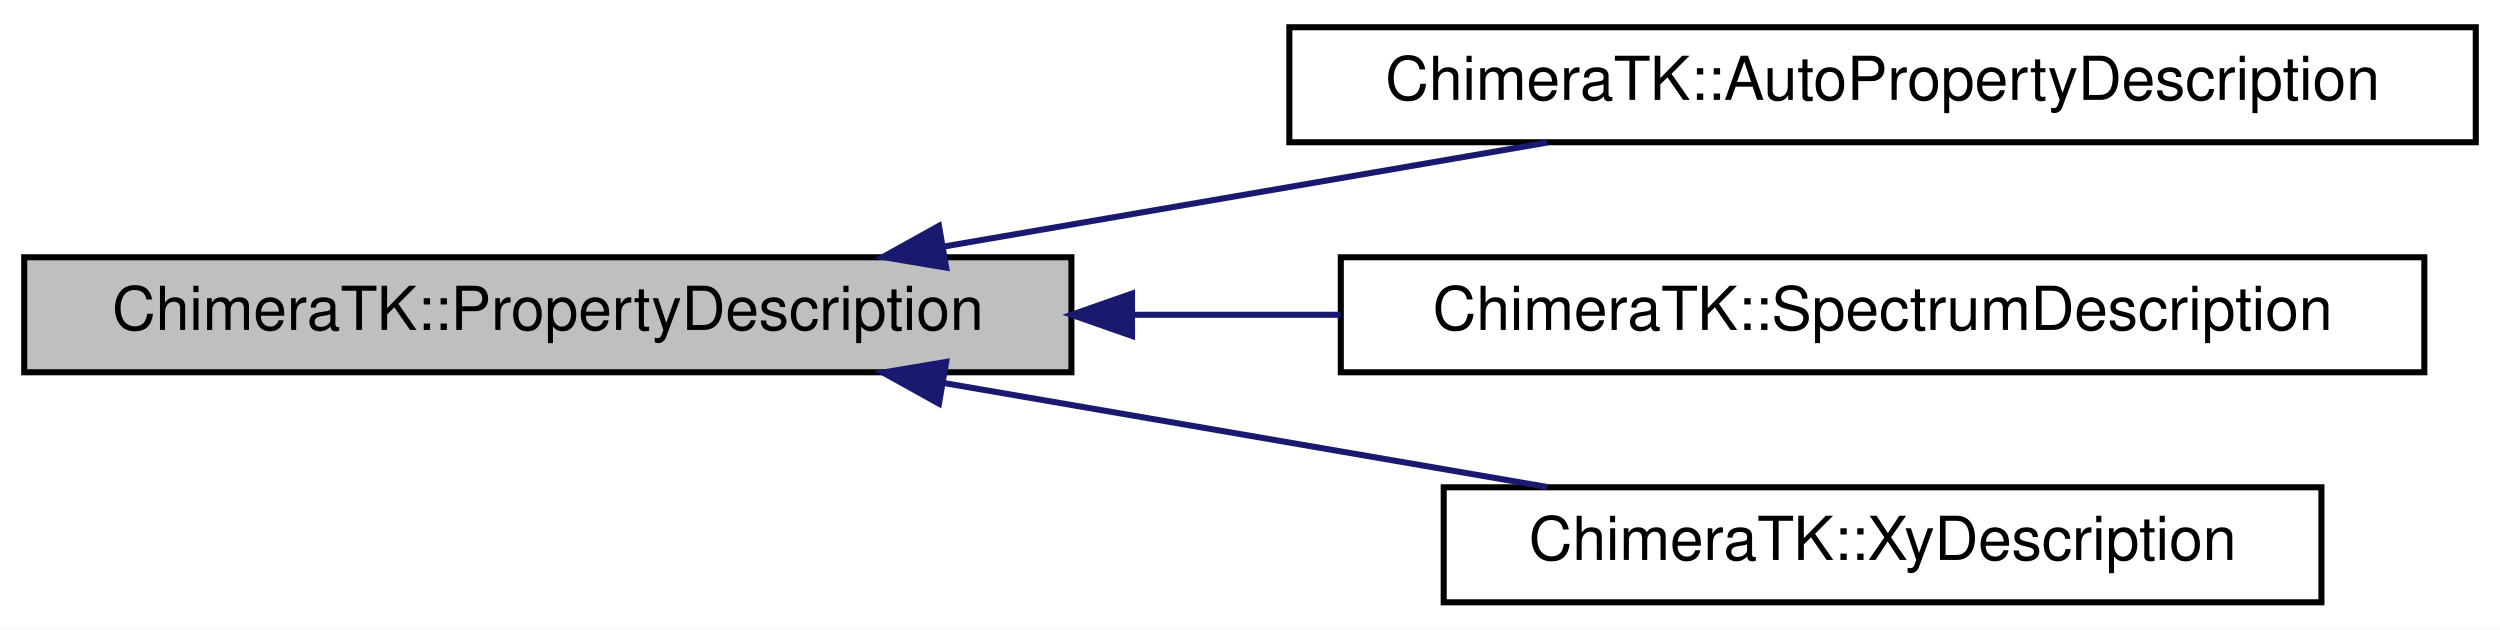
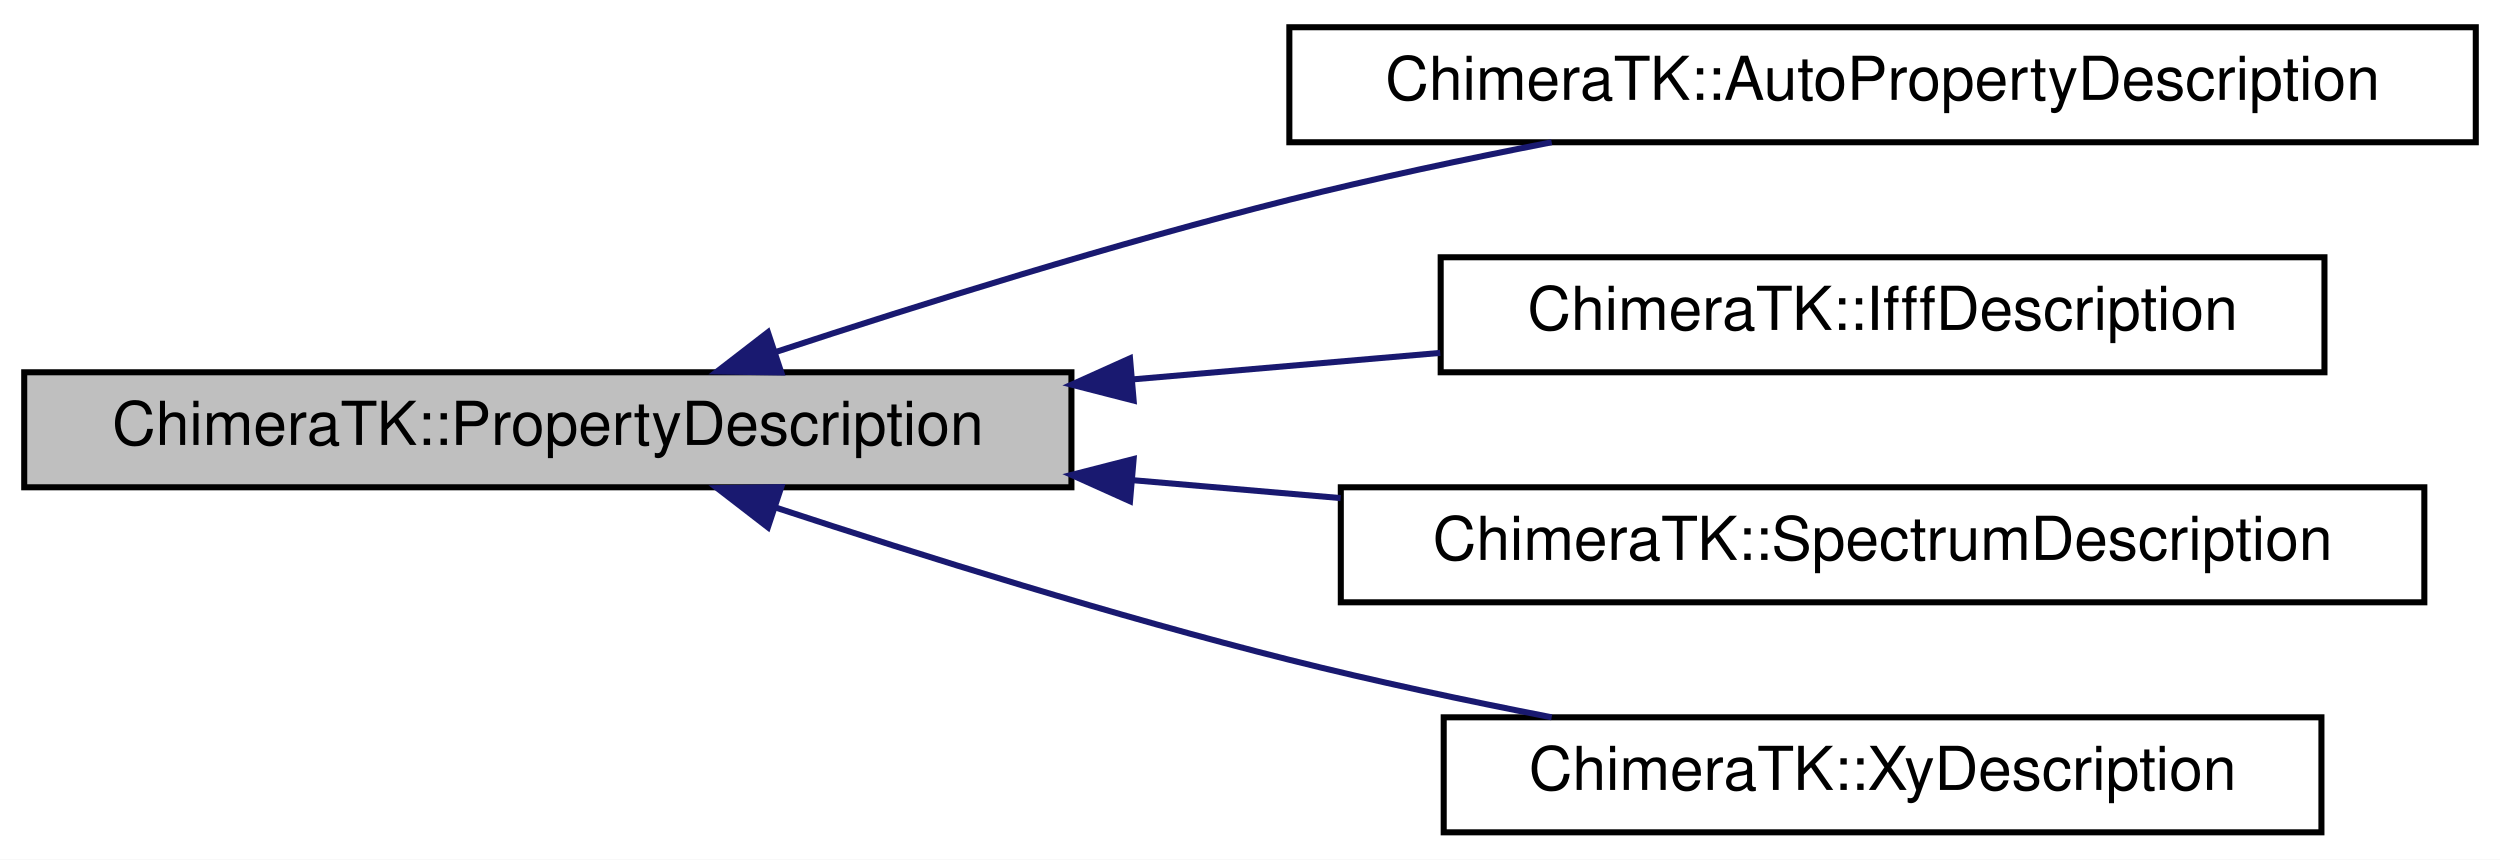
- <svg xmlns="http://www.w3.org/2000/svg" xmlns:xlink="http://www.w3.org/1999/xlink" width="413pt" height="104pt" viewBox="0.00 0.00 413.00 104.00">
-   <g id="graph0" class="graph" transform="scale(1 1) rotate(0) translate(4 100)">
-     <polygon fill="#ffffff" stroke="transparent" points="-4,4 -4,-100 409,-100 409,4 -4,4" />
+ <svg xmlns="http://www.w3.org/2000/svg" xmlns:xlink="http://www.w3.org/1999/xlink" width="413pt" height="142pt" viewBox="0.00 0.00 413.00 142.00">
+   <g id="graph0" class="graph" transform="scale(1 1) rotate(0) translate(4 138)">
+     <polygon fill="#ffffff" stroke="transparent" points="-4,4 -4,-138 409,-138 409,4 -4,4" />
    <g id="node1" class="node">
-       <polygon fill="#bfbfbf" stroke="#000000" points="0,-38.5 0,-57.5 173,-57.5 173,-38.5 0,-38.5" />
-       <text text-anchor="middle" x="86.5" y="-45.5" font-family="Helvetica,sans-Serif" font-size="10.00" fill="#000000">ChimeraTK::PropertyDescription</text>
+       <polygon fill="#bfbfbf" stroke="#000000" points="0,-57.5 0,-76.5 173,-76.5 173,-57.5 0,-57.5" />
+       <text text-anchor="middle" x="86.5" y="-64.5" font-family="Helvetica,sans-Serif" font-size="10.00" fill="#000000">ChimeraTK::PropertyDescription</text>
    </g>
    <g id="node2" class="node">
      <g id="a_node2">
        <a xlink:href="struct_chimera_t_k_1_1_auto_property_description.html" target="_top" xlink:title="ChimeraTK::AutoPropertyDescription">
-           <polygon fill="#ffffff" stroke="#000000" points="209,-76.5 209,-95.5 405,-95.5 405,-76.5 209,-76.5" />
-           <text text-anchor="middle" x="307" y="-83.5" font-family="Helvetica,sans-Serif" font-size="10.00" fill="#000000">ChimeraTK::AutoPropertyDescription</text>
+           <polygon fill="#ffffff" stroke="#000000" points="209,-114.5 209,-133.5 405,-133.5 405,-114.5 209,-114.5" />
+           <text text-anchor="middle" x="307" y="-121.5" font-family="Helvetica,sans-Serif" font-size="10.00" fill="#000000">ChimeraTK::AutoPropertyDescription</text>
        </a>
      </g>
    </g>
    <g id="edge1" class="edge">
-       <path fill="none" stroke="#191970" d="M151.93,-59.276C183.653,-64.743 221.342,-71.238 251.62,-76.456" />
-       <polygon fill="#191970" stroke="#191970" points="152.306,-55.789 141.857,-57.54 151.117,-62.688 152.306,-55.789" />
+       <path fill="none" stroke="#191970" d="M124.271,-79.89C148.335,-87.809 180.277,-97.784 209,-105 222.951,-108.505 238.157,-111.734 252.338,-114.499" />
+       <polygon fill="#191970" stroke="#191970" points="125.066,-76.466 114.473,-76.635 122.86,-83.109 125.066,-76.466" />
    </g>
    <g id="node3" class="node">
      <g id="a_node3">
+         <a xlink:href="struct_chimera_t_k_1_1_ifff_description.html" target="_top" xlink:title="ChimeraTK::IfffDescription">
+           <polygon fill="#ffffff" stroke="#000000" points="234,-76.5 234,-95.5 380,-95.5 380,-76.5 234,-76.5" />
+           <text text-anchor="middle" x="307" y="-83.5" font-family="Helvetica,sans-Serif" font-size="10.00" fill="#000000">ChimeraTK::IfffDescription</text>
+         </a>
+       </g>
+     </g>
+     <g id="edge2" class="edge">
+       <path fill="none" stroke="#191970" d="M183.009,-75.316C200.092,-76.788 217.623,-78.299 233.925,-79.703" />
+       <polygon fill="#191970" stroke="#191970" points="183.278,-71.826 173.015,-74.455 182.677,-78.8 183.278,-71.826" />
+     </g>
+     <g id="node4" class="node">
+       <g id="a_node4">
        <a xlink:href="struct_chimera_t_k_1_1_spectrum_description.html" target="_top" xlink:title="ChimeraTK::SpectrumDescription">
          <polygon fill="#ffffff" stroke="#000000" points="217.5,-38.5 217.5,-57.5 396.5,-57.5 396.5,-38.5 217.5,-38.5" />
          <text text-anchor="middle" x="307" y="-45.5" font-family="Helvetica,sans-Serif" font-size="10.00" fill="#000000">ChimeraTK::SpectrumDescription</text>
        </a>
      </g>
    </g>
-     <g id="edge2" class="edge">
-       <path fill="none" stroke="#191970" d="M183.362,-48C194.702,-48 206.235,-48 217.469,-48" />
-       <polygon fill="#191970" stroke="#191970" points="183.015,-44.5 173.015,-48 183.014,-51.5 183.015,-44.5" />
+     <g id="edge3" class="edge">
+       <path fill="none" stroke="#191970" d="M183.014,-58.684C194.467,-57.697 206.12,-56.693 217.469,-55.715" />
+       <polygon fill="#191970" stroke="#191970" points="182.677,-55.2 173.015,-59.545 183.278,-62.174 182.677,-55.2" />
    </g>
-     <g id="node4" class="node">
-       <g id="a_node4">
+     <g id="node5" class="node">
+       <g id="a_node5">
        <a xlink:href="struct_chimera_t_k_1_1_xy_description.html" target="_top" xlink:title="ChimeraTK::XyDescription">
          <polygon fill="#ffffff" stroke="#000000" points="234.5,-.5 234.5,-19.5 379.5,-19.5 379.5,-.5 234.5,-.5" />
          <text text-anchor="middle" x="307" y="-7.5" font-family="Helvetica,sans-Serif" font-size="10.00" fill="#000000">ChimeraTK::XyDescription</text>
        </a>
      </g>
    </g>
-     <g id="edge3" class="edge">
-       <path fill="none" stroke="#191970" d="M151.93,-36.724C183.653,-31.257 221.342,-24.762 251.62,-19.544" />
-       <polygon fill="#191970" stroke="#191970" points="151.117,-33.312 141.857,-38.46 152.306,-40.211 151.117,-33.312" />
+     <g id="edge4" class="edge">
+       <path fill="none" stroke="#191970" d="M124.271,-54.11C148.335,-46.191 180.277,-36.216 209,-29 222.951,-25.495 238.157,-22.265 252.338,-19.501" />
+       <polygon fill="#191970" stroke="#191970" points="122.86,-50.891 114.473,-57.364 125.066,-57.534 122.86,-50.891" />
    </g>
  </g>
</svg>
